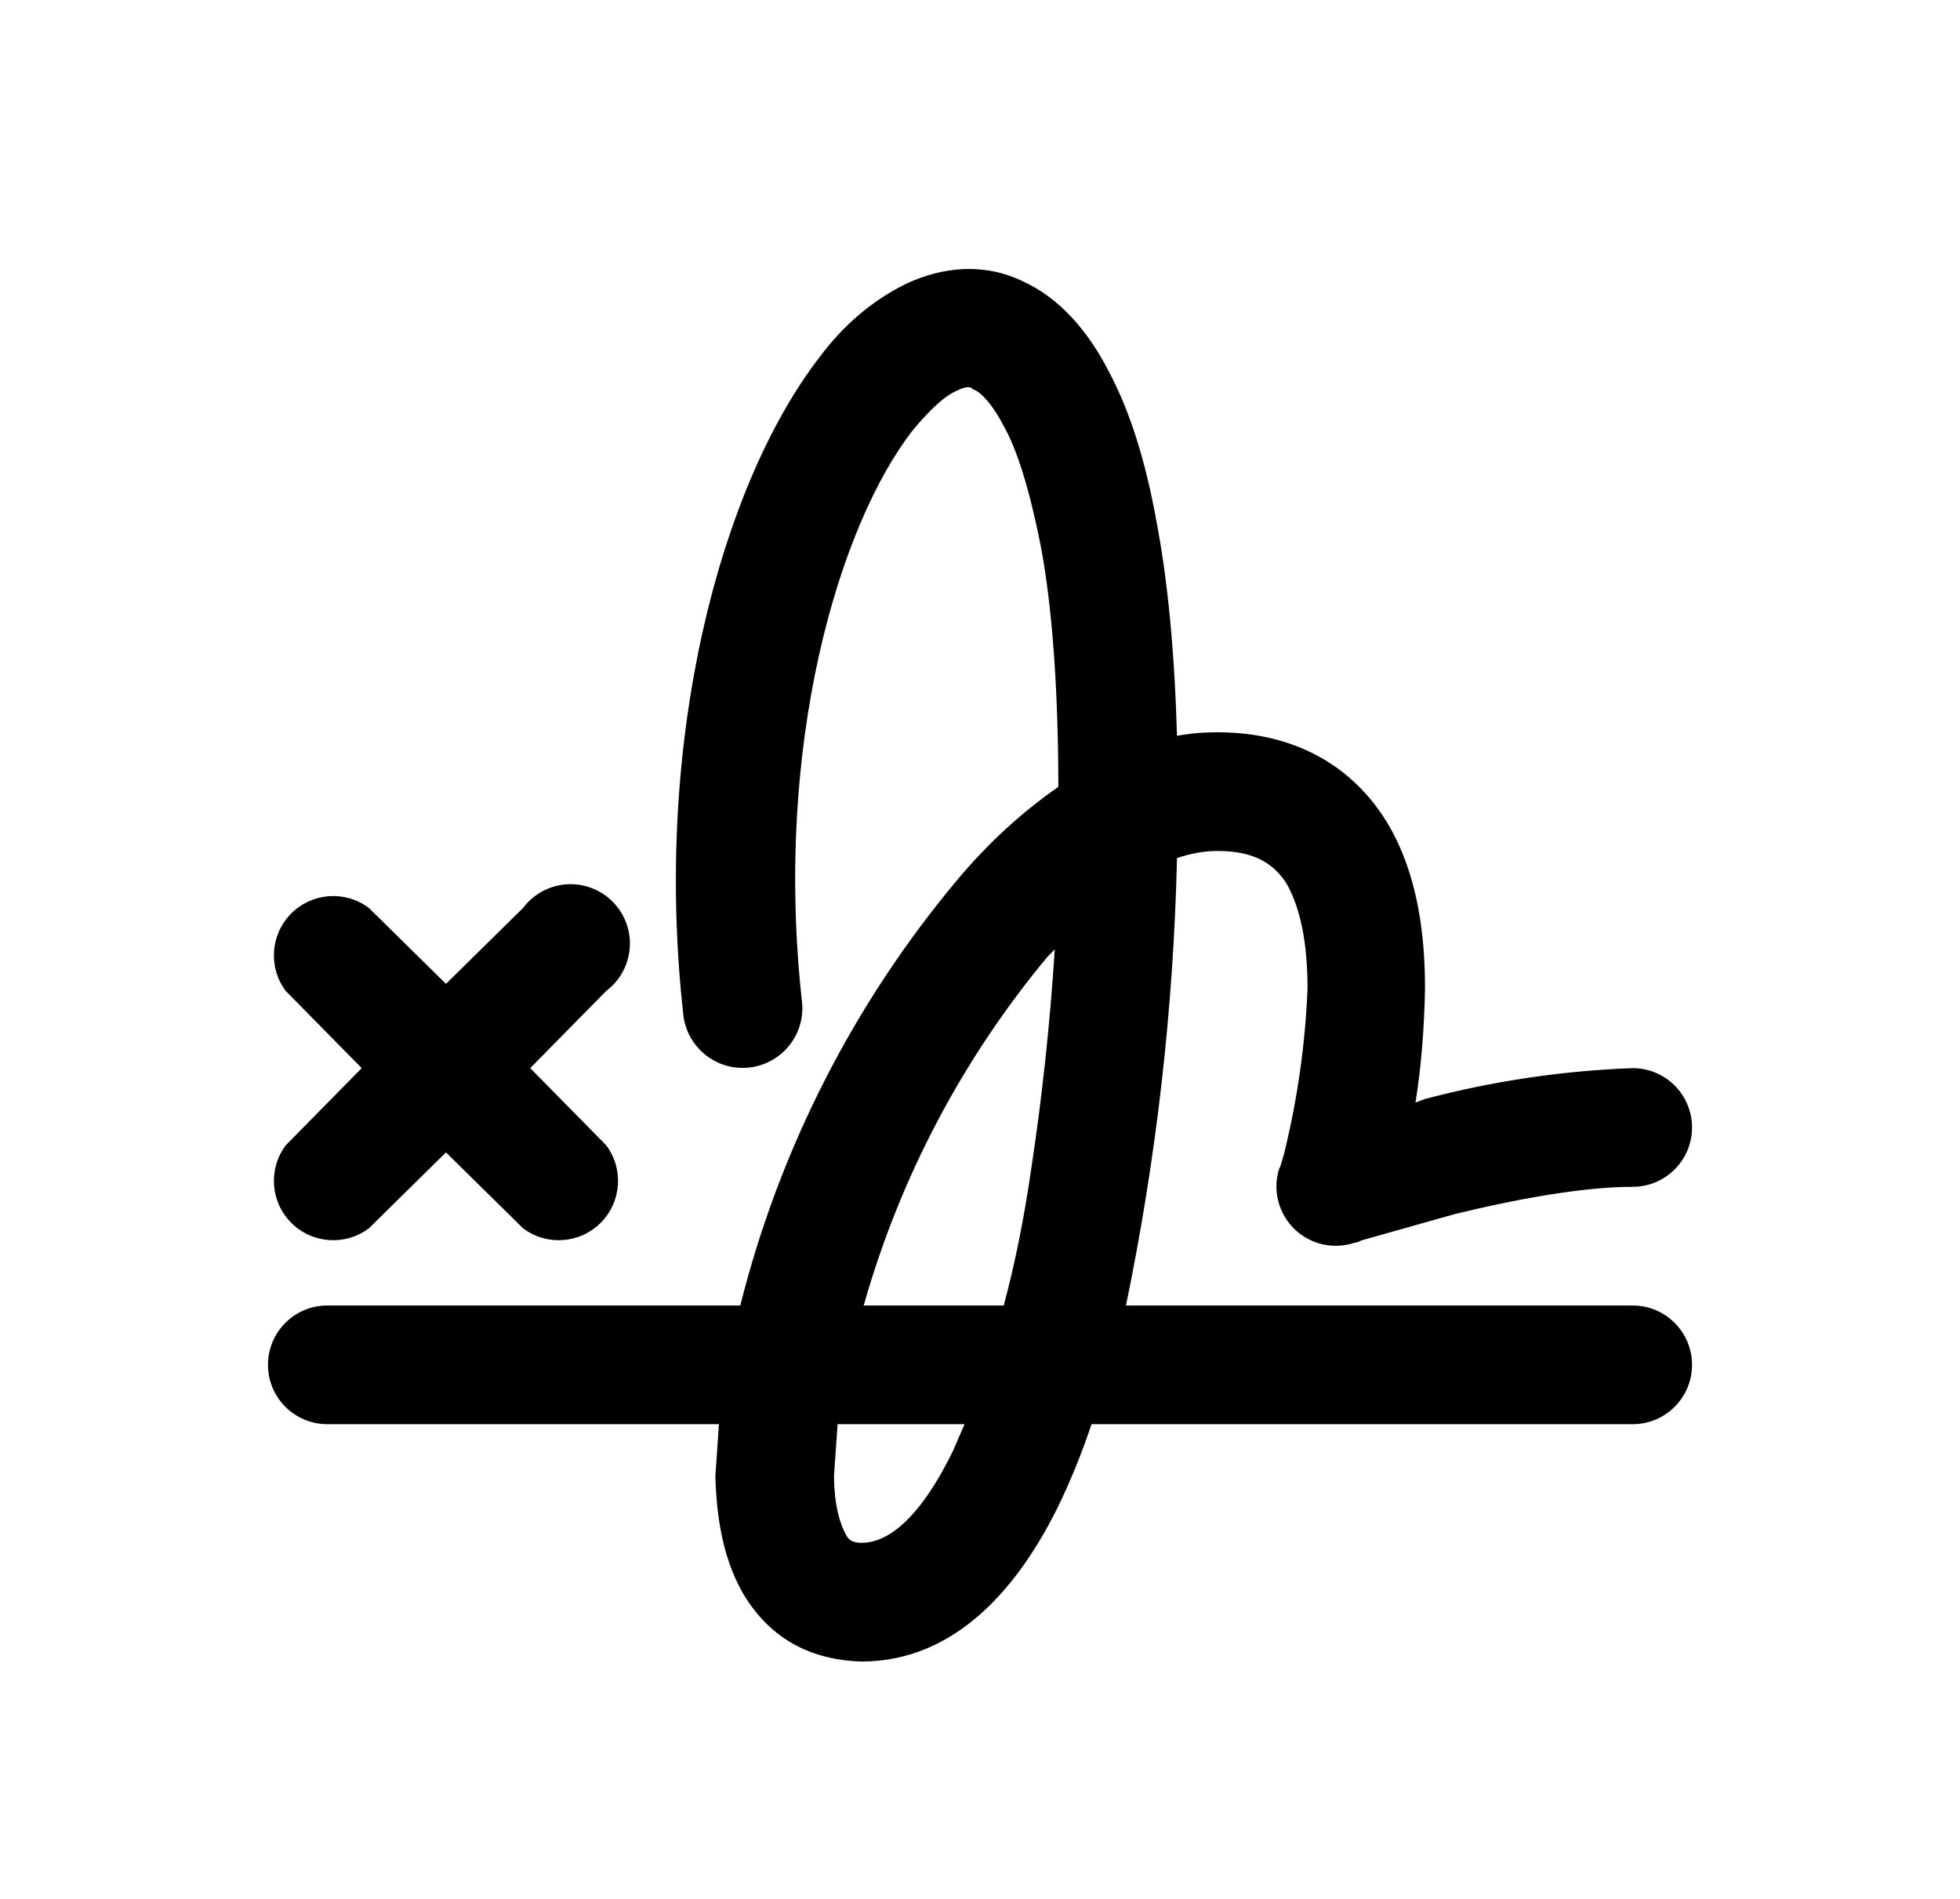
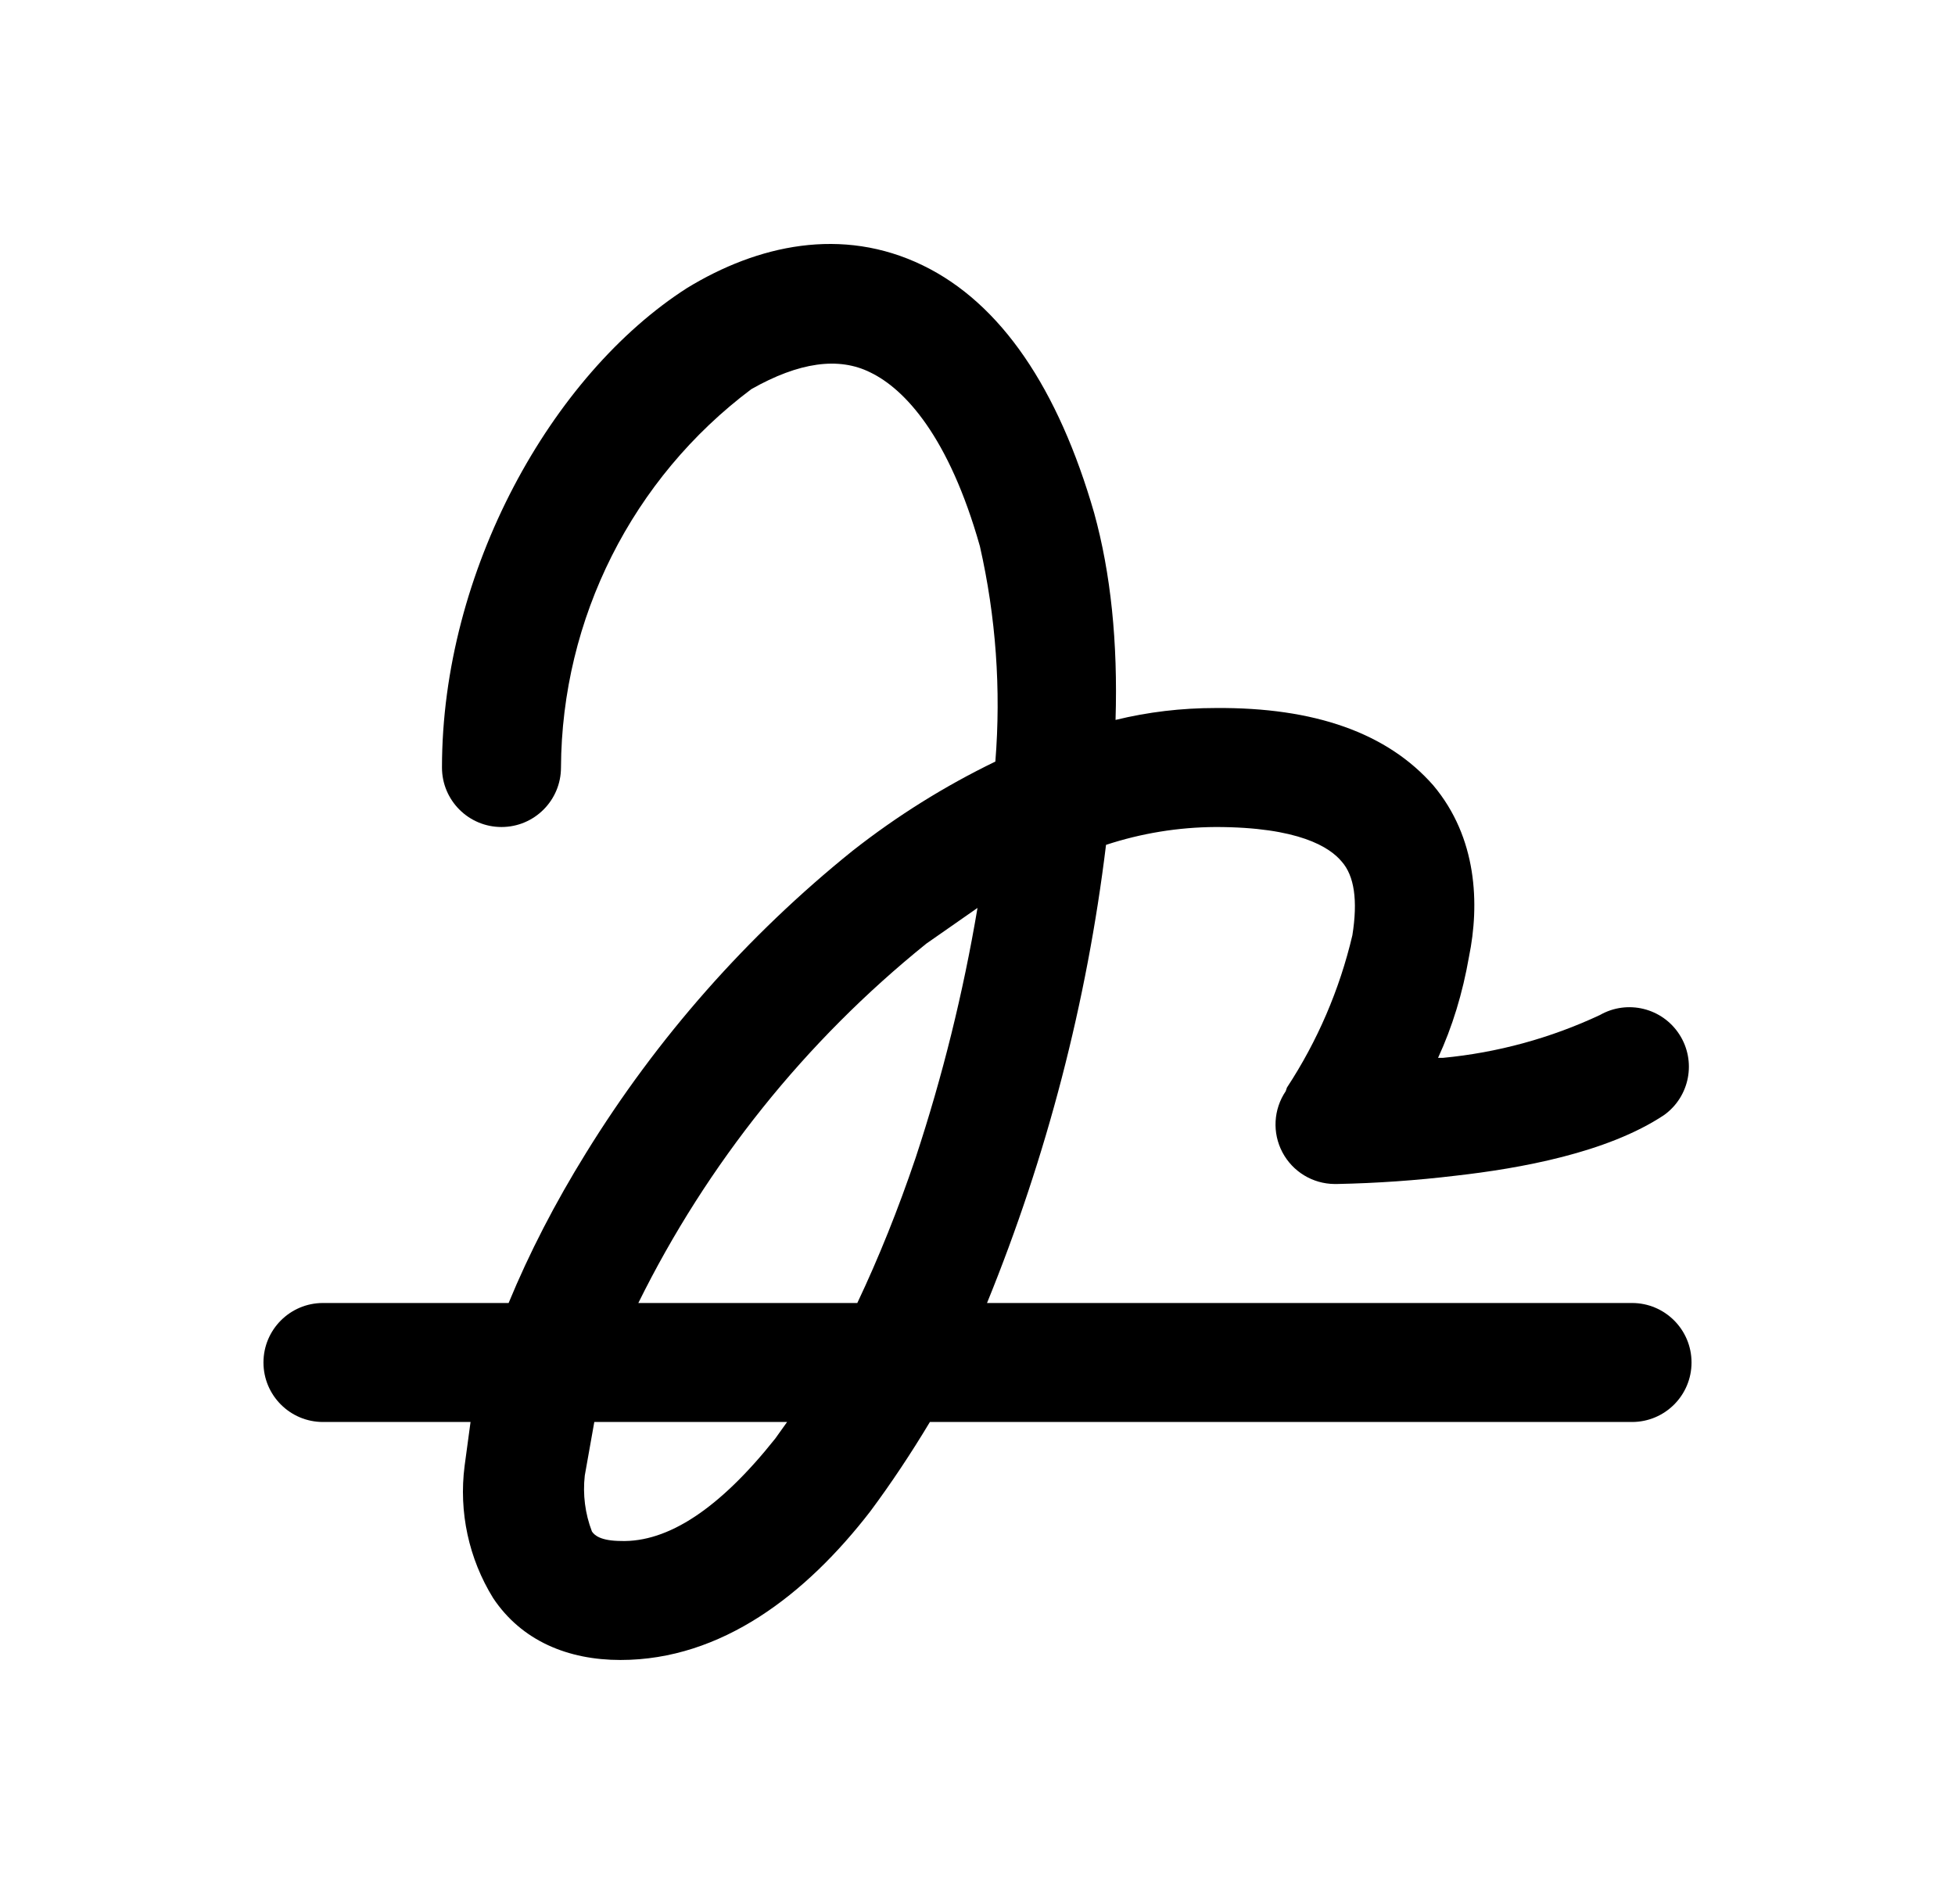
<svg xmlns="http://www.w3.org/2000/svg">
  <symbol id="icon" fill="none" viewBox="0 0 16 16">
-     <path fill="currentColor" d="M7 14q-.64-.02-.97-.53c-.19-.3-.25-.67-.26-1.03L5.8 12H2.5a.5.5 0 0 1 0-1h3.48a9 9 0 0 1 1.84-3.6q.38-.45.84-.77c0-.8-.05-1.52-.15-2.04q-.14-.7-.31-1c-.12-.23-.22-.3-.26-.31q-.03-.04-.13.01-.15.06-.38.34c-.62.8-1.17 2.65-.93 4.81a.5.5 0 0 1-1 .11c-.26-2.33.32-4.46 1.14-5.53q.31-.42.74-.63c.3-.14.65-.18.98-.02.31.14.55.42.72.75q.27.5.41 1.29.14.74.17 1.79.16-.03.34-.03c.67 0 1.15.3 1.43.76.26.43.32.95.32 1.4q-.01.52-.08.96l.08-.03A8 8 0 0 1 13.5 9a.5.5 0 0 1 0 1c-.43 0-1.01.11-1.5.23l-.78.22-.05.02h-.01a.5.5 0 0 1-.64-.62l.01-.02.03-.1a7 7 0 0 0 .2-1.4q0-.58-.18-.89c-.1-.15-.25-.27-.58-.27q-.16 0-.34.06A21 21 0 0 1 9.23 11h4.27a.5.5 0 0 1 0 1H8.94a6 6 0 0 1-.27.67C8.34 13.35 7.81 14 7 14m-4.15-3.65a.5.5 0 0 1-.7-.7L2.79 9l-.64-.65a.5.5 0 0 1 .7-.7l.65.64.65-.64a.5.5 0 1 1 .7.7L4.21 9l.64.65a.5.5 0 0 1-.7.7l-.65-.64zM8.2 11q.14-.52.23-1.14.14-.92.2-1.86l-.06.06A8 8 0 0 0 7.02 11zM7 13c.2 0 .47-.16.77-.77l.1-.23H6.8l-.03.43c0 .27.06.43.1.5Q6.9 13 7 13" />
+     <path fill="currentColor" d="M5 13.95c-.44 0-.83-.16-1.07-.52a1.7 1.7 0 0 1-.24-1.11l.05-.37H2.5a.5.5 0 0 1 0-1h1.56q.26-.63.65-1.26a10 10 0 0 1 2.24-2.54q.56-.44 1.2-.75a6 6 0 0 0-.13-1.81c-.26-.92-.63-1.32-.92-1.46q-.4-.2-1 .14a4 4 0 0 0-1.6 3.18.5.5 0 0 1-1 0c0-1.65.92-3.3 2.06-4.03.59-.36 1.3-.52 1.98-.19.66.32 1.14 1.04 1.44 2.08q.21.76.18 1.74.41-.1.84-.1 1.25-.01 1.83.65c.37.44.39 1 .3 1.44q-.08.46-.26.85h.04a4 4 0 0 0 1.32-.36.5.5 0 0 1 .54.84c-.48.32-1.22.45-1.75.51a10 10 0 0 1-1 .07H11a.5.5 0 0 1-.41-.78l.01-.03a4 4 0 0 0 .55-1.28q.07-.44-.09-.62c-.1-.12-.36-.29-1.06-.29a3 3 0 0 0-.92.15 15 15 0 0 1-1 3.85h5.42a.5.5 0 0 1 0 1H7.6q-.24.4-.5.75c-.54.7-1.25 1.25-2.1 1.25m1.99-3q.27-.57.49-1.22.34-1.03.52-2.1l-.43.3a9 9 0 0 0-2.42 3.02zm-1.99 2q.6.02 1.3-.86l.1-.14H4.78l-.08.45a1 1 0 0 0 .06.47c.02.03.07.08.25.08" />
  </symbol>
  <symbol id="icon-large" fill="none" viewBox="0 0 24 24">
    <path fill="currentColor" d="M10.5 21c-.47 0-.76-.34-.9-.65a3 3 0 0 1-.28-1.17 8 8 0 0 1 .04-1.68H3.5a.5.5 0 0 1 0-1h6.03l.15-.65a10 10 0 0 1 2.93-5c.1-1.48.07-2.83-.1-3.76q-.2-1.05-.5-1.5c-.18-.32-.34-.41-.44-.44-.1-.02-.24 0-.45.14q-.34.22-.7.8c-.98 1.55-1.7 4.65-.93 7.8a.5.5 0 0 1-.97.23c-.82-3.4-.09-6.77 1.05-8.57q.44-.69.98-1.08c.36-.25.8-.4 1.25-.29.46.11.81.44 1.08.9q.4.66.61 1.83c.16.84.2 1.96.16 3.18a7 7 0 0 1 1.18-.56l.12-.04a1 1 0 0 1 .43.03c.2.07.32.22.4.36.13.24.16.56.16.82 0 .57-.11 1.33-.24 2.04l-.19 1.03a3 3 0 0 1 .88-.52 2.2 2.2 0 0 1 1.52.03c.85.28 1.37.67 2.4.26a.5.5 0 0 1 .38.92c-1.47.59-2.45-.02-3.1-.24-.32-.1-.57-.13-.86-.03-.32.11-.75.4-1.35 1.13l-.14.14a.6.6 0 0 1-.32.12.5.5 0 0 1-.46-.23l-.1-.25-.02-.32.04-.33c.07-.48.22-1.2.34-1.89a12 12 0 0 0 .21-2q-.75.31-1.36.8a40 40 0 0 1-.75 5.14h7.68a.5.5 0 1 1 0 1h-7.92a17 17 0 0 1-.49 1.6q-.27.76-.61 1.26c-.2.29-.52.64-.98.64m-6.65-5.65a.5.5 0 0 1-.7-.7l1.14-1.15-1.14-1.15a.5.5 0 0 1 .7-.7L5 12.79l1.15-1.14a.5.5 0 0 1 .7.7L5.71 13.5l1.14 1.15a.5.5 0 0 1-.7.7L5 14.21zm7.94 1.15a33 33 0 0 0 .68-4.06 10 10 0 0 0-1.92 4.06zm-1.27 3.46.14-.17q.23-.33.5-1.04.2-.56.39-1.25h-1.18q-.12.91-.06 1.6.05.57.18.8z" />
  </symbol>
  <use href="#icon" />
</svg>
